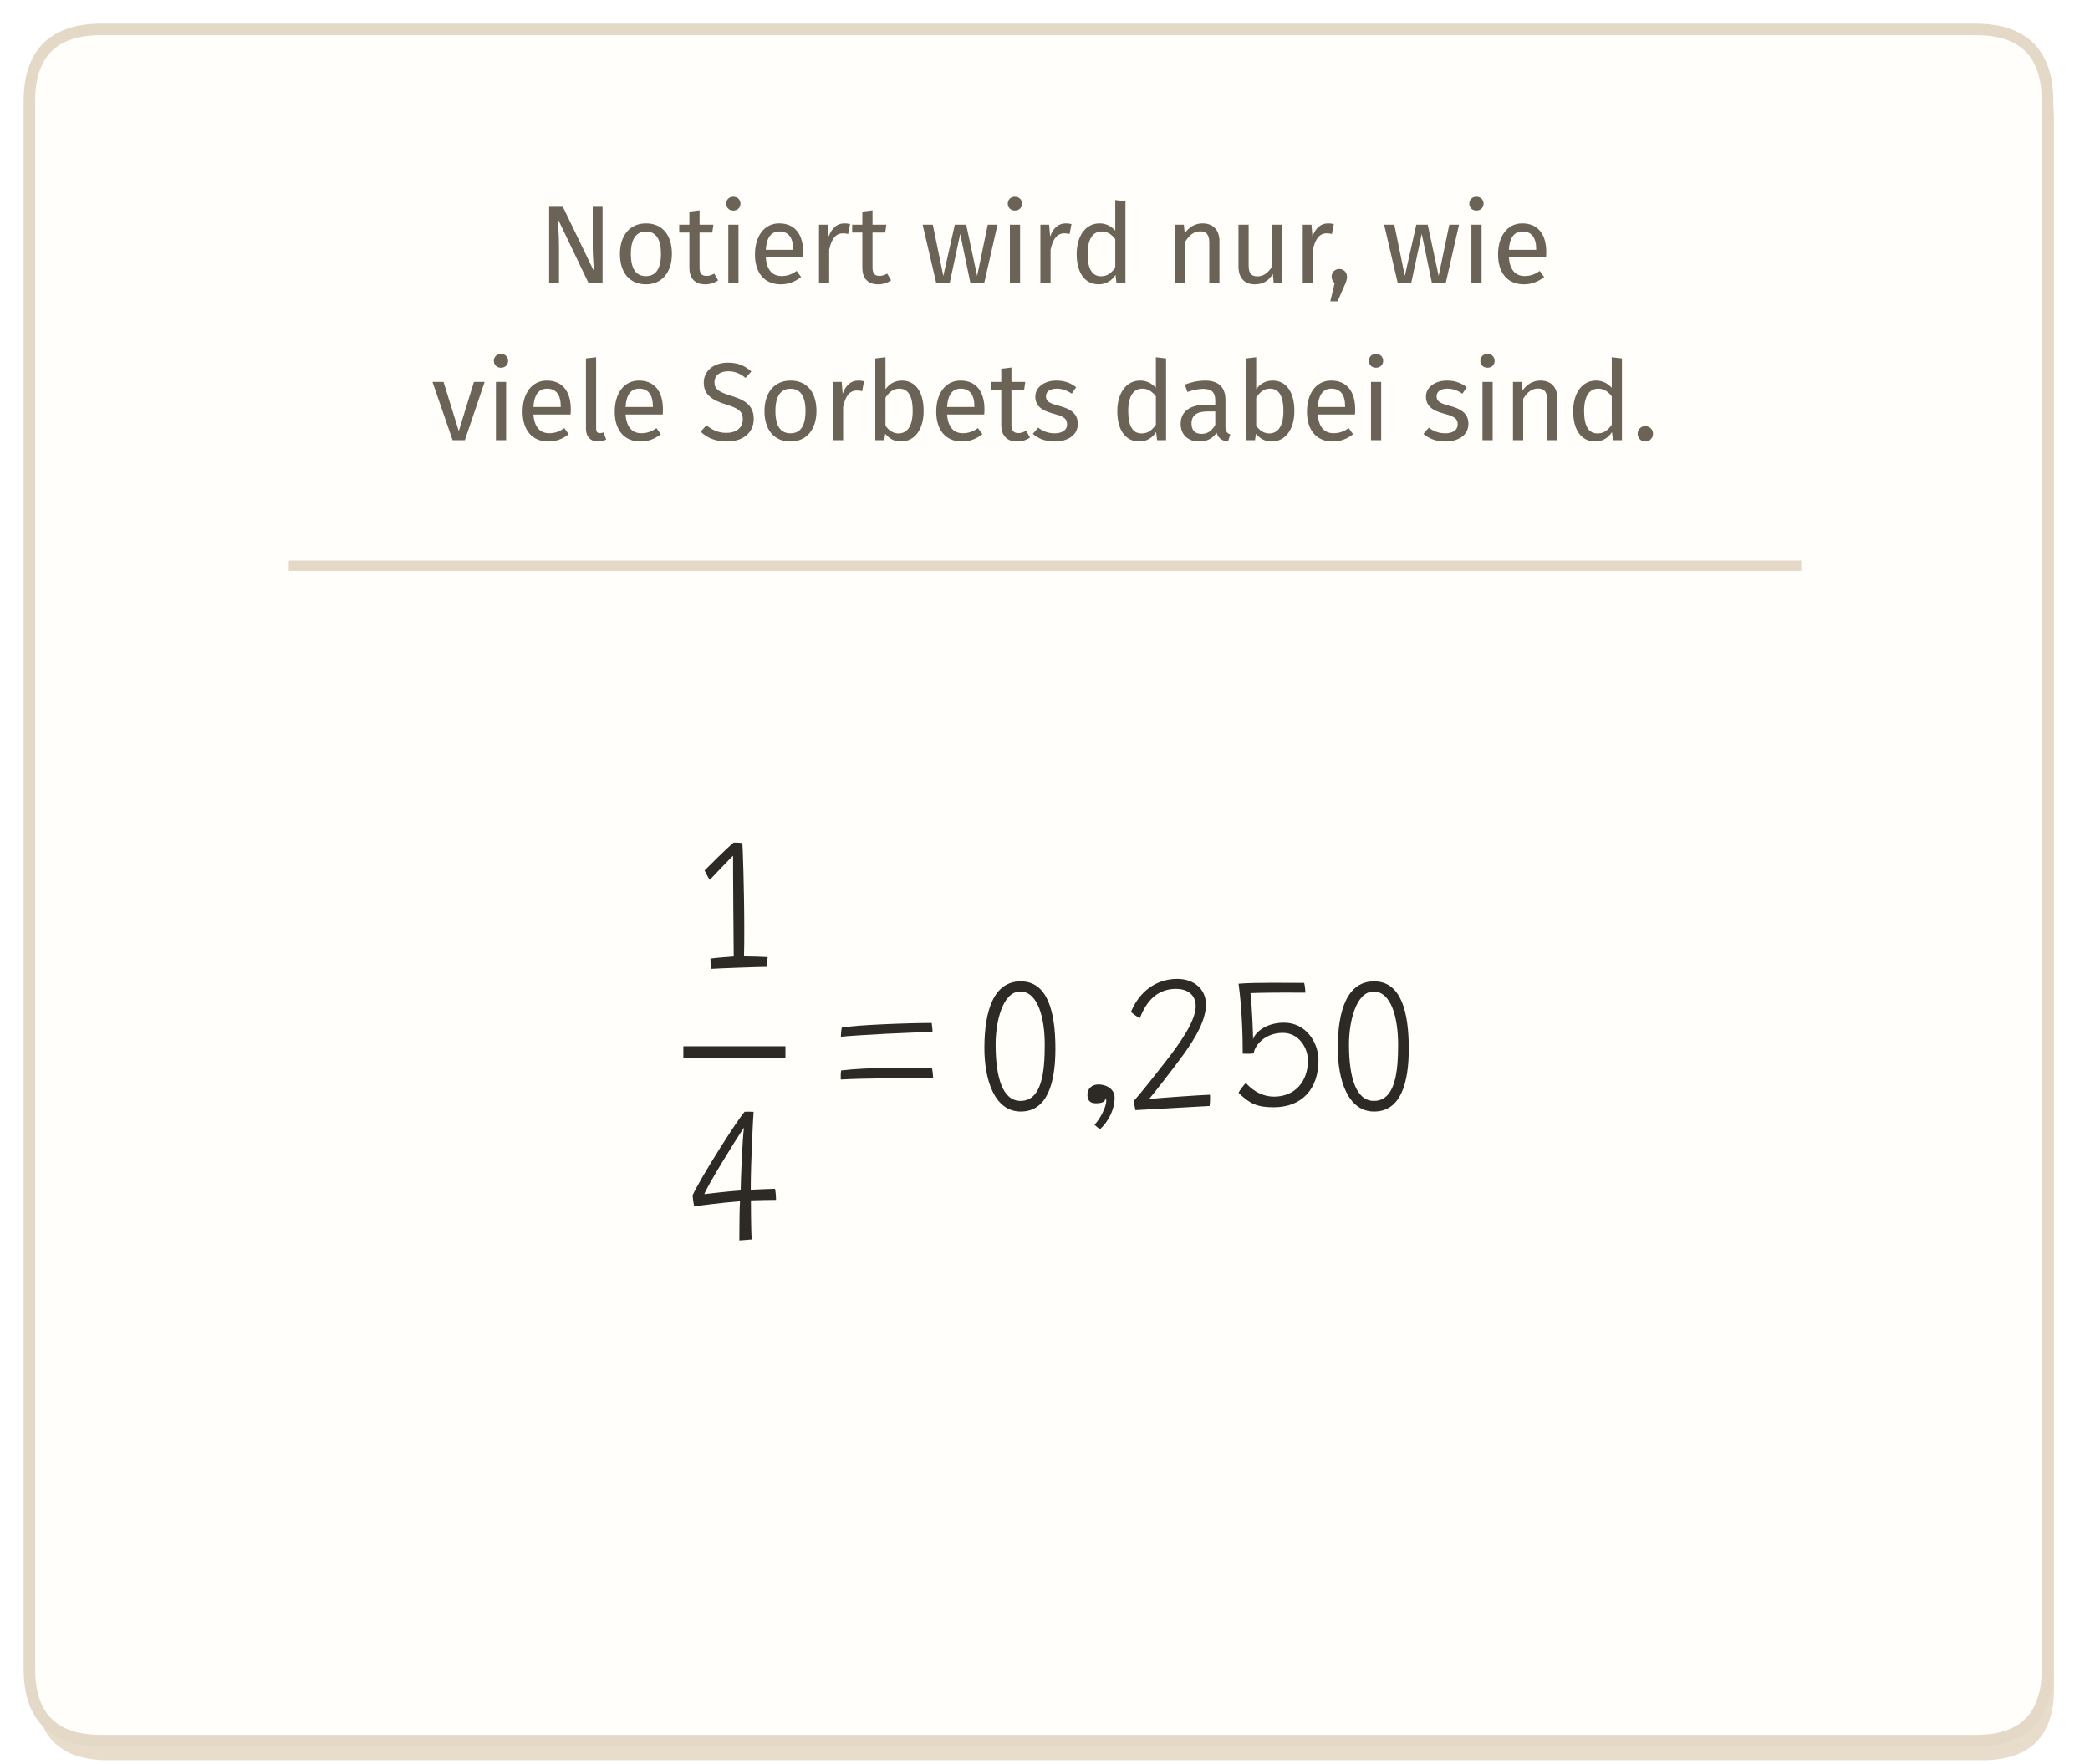
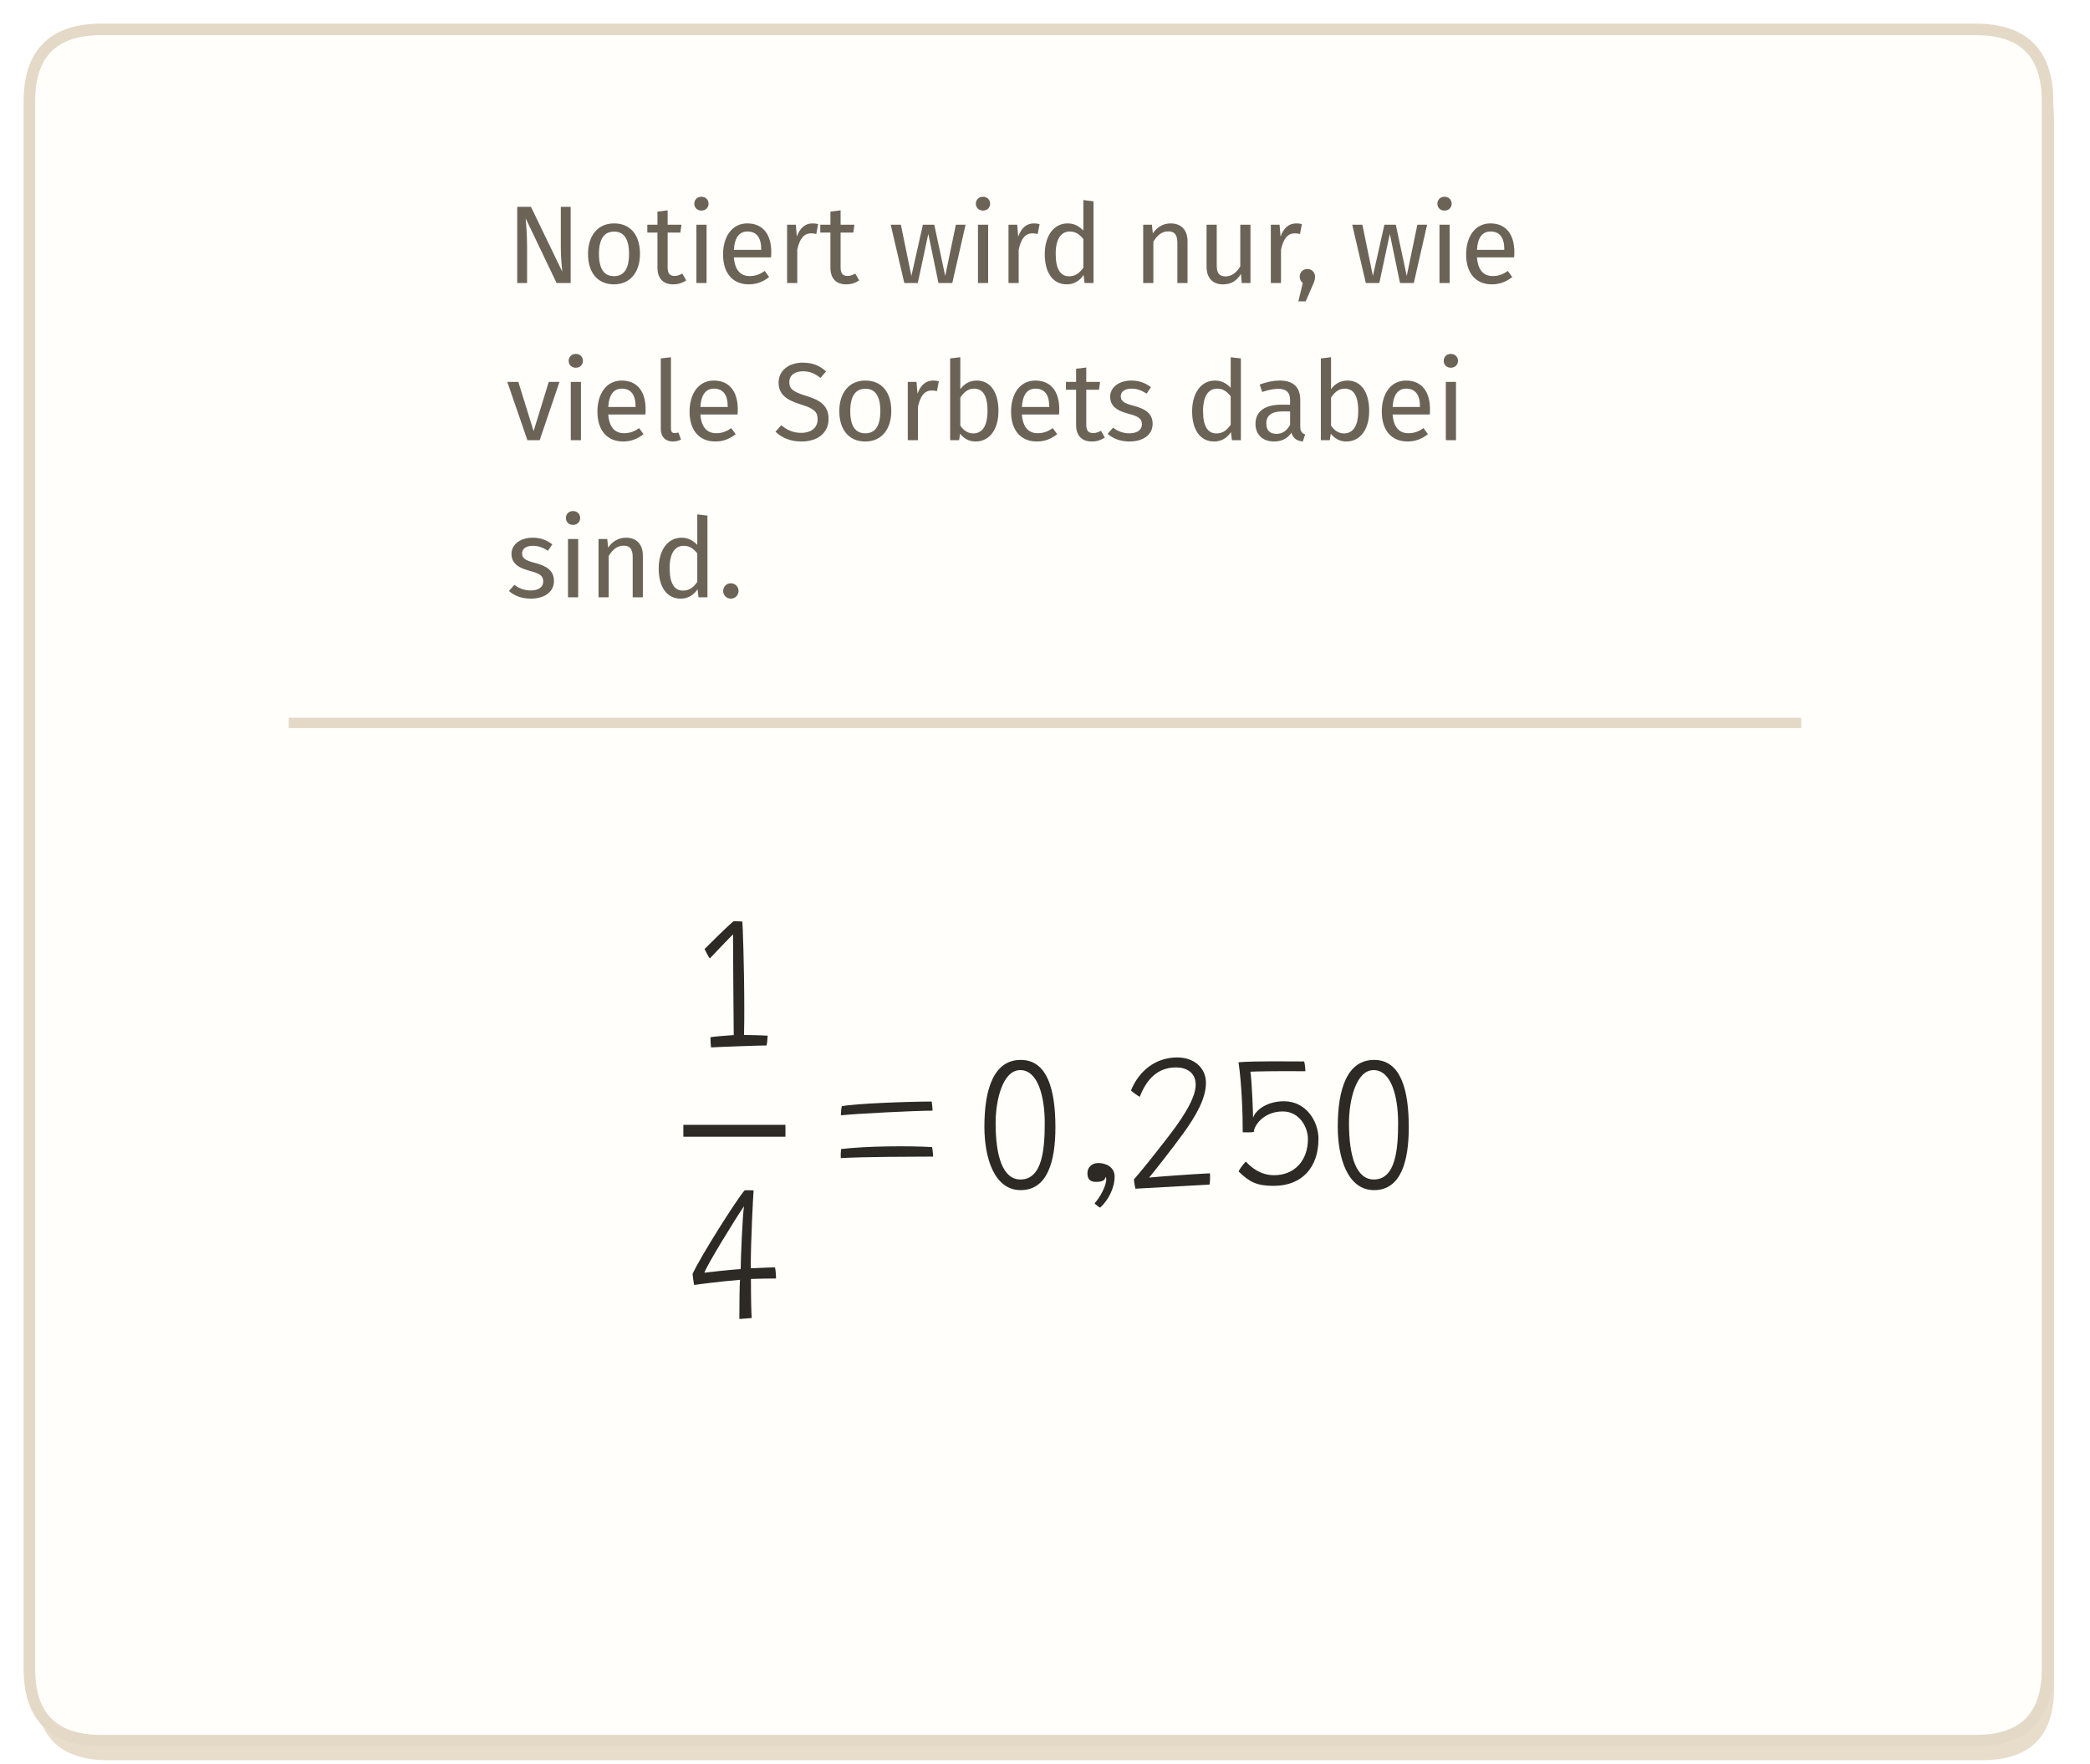
<svg xmlns="http://www.w3.org/2000/svg" xmlns:xlink="http://www.w3.org/1999/xlink" width="181.417pt" height="153.071pt" viewBox="0 0 181.417 153.071" version="1.1">
  <defs>
    <style type="text/css">*{stroke-linejoin: round; stroke-linecap: butt}</style>
  </defs>
  <g id="figure_1">
    <g id="patch_1">
      <path d="M 0 153.071  L 181.417 153.071  L 181.417 0  L 0 0  L 0 153.071  z " style="fill: none" />
    </g>
    <g id="axes_1">
      <g id="patch_2">
        <path d="M 9.354 152.787  L 172.063 152.787  Q 178.299 152.787 178.299 146.551  L 178.299 10.488  Q 178.299 4.252 172.063 4.252  L 9.354 4.252  Q 3.118 4.252 3.118 10.488  L 3.118 146.551  Q 3.118 152.787 9.354 152.787  z " clip-path="url(#p677f99e3bf)" style="fill: #e8ddcb" />
      </g>
      <g id="patch_3">
        <path d="M 8.787 151.087  L 171.496 151.087  Q 177.732 151.087 177.732 144.85  L 177.732 8.787  Q 177.732 2.551 171.496 2.551  L 8.787 2.551  Q 2.551 2.551 2.551 8.787  L 2.551 144.85  Q 2.551 151.087 8.787 151.087  z " clip-path="url(#p677f99e3bf)" style="fill: #fffefb; stroke: #e4d9c7; stroke-linejoin: miter" />
      </g>
      <g id="line2d_1">
-         <path d="M 25.512 49.108  L 155.906 49.108  " clip-path="url(#p677f99e3bf)" style="fill: none; stroke: #e4d9c7; stroke-width: 0.9; stroke-linecap: square" />
+         <path d="M 25.512 62.749  L 155.906 62.749  " clip-path="url(#p677f99e3bf)" style="fill: none; stroke: #e4d9c7; stroke-width: 0.9; stroke-linecap: square" />
      </g>
      <g id="text_1">
-         <g style="fill: #6c6357" transform="translate(46.70766 24.56655) scale(0.096 -0.096)">
+         <g style="fill: #6c6357" transform="translate(43.93701 24.56655) scale(0.096 -0.096)">
          <defs>
            <path id="FiraSans-Regular-a5" d="M 3731 4410  L 3162 4410  L 3162 2003  C 3162 1466 3232 762 3245 659  L 1434 4410  L 640 4410  L 640 0  L 1210 0  L 1210 2022  C 1210 2842 1158 3379 1126 3744  L 2918 0  L 3731 0  L 3731 4410  z " transform="scale(0.015625)" />
            <path id="FiraSans-Regular-244" d="M 1875 3450  C 915 3450 365 2726 365 1683  C 365 614 909 -77 1869 -77  C 2822 -77 3373 646 3373 1690  C 3373 2758 2835 3450 1875 3450  z M 1875 2976  C 2432 2976 2739 2566 2739 1690  C 2739 806 2432 397 1869 397  C 1306 397 998 806 998 1683  C 998 2566 1312 2976 1875 2976  z " transform="scale(0.015625)" />
            <path id="FiraSans-Regular-29a" d="M 2086 544  C 1920 454 1786 410 1638 410  C 1344 410 1235 570 1235 909  L 1235 2918  L 1971 2918  L 2035 3373  L 1235 3373  L 1235 4205  L 646 4134  L 646 3373  L 58 3373  L 58 2918  L 646 2918  L 646 883  C 646 256 986 -77 1555 -77  C 1843 -77 2086 0 2310 154  L 2086 544  z " transform="scale(0.015625)" />
            <path id="FiraSans-Regular-1f6" d="M 877 4992  C 634 4992 467 4819 467 4589  C 467 4365 634 4192 877 4192  C 1126 4192 1293 4365 1293 4589  C 1293 4819 1126 4992 877 4992  z M 1178 3373  L 589 3373  L 589 0  L 1178 0  L 1178 3373  z " transform="scale(0.015625)" />
            <path id="FiraSans-Regular-1a8" d="M 3155 1786  C 3155 2816 2675 3450 1766 3450  C 896 3450 365 2701 365 1651  C 365 582 915 -77 1856 -77  C 2323 -77 2701 83 3034 346  L 2778 698  C 2483 493 2234 403 1901 403  C 1414 403 1050 704 992 1485  L 3142 1485  C 3149 1562 3155 1670 3155 1786  z M 2573 1920  L 992 1920  C 1037 2669 1331 2982 1779 2982  C 2310 2982 2573 2618 2573 1958  L 2573 1920  z " transform="scale(0.015625)" />
            <path id="FiraSans-Regular-27c" d="M 2054 3450  C 1645 3450 1331 3194 1152 2688  L 1094 3373  L 589 3373  L 589 0  L 1178 0  L 1178 1926  C 1318 2573 1562 2874 1984 2874  C 2106 2874 2176 2861 2278 2835  L 2387 3411  C 2285 3437 2163 3450 2054 3450  z " transform="scale(0.015625)" />
            <path id="FiraSans-Regular-925" transform="scale(0.015625)" />
            <path id="FiraSans-Regular-2dd" d="M 4461 3373  L 3898 3373  L 3283 410  L 2650 3373  L 1990 3373  L 1325 410  L 717 3373  L 128 3373  L 915 0  L 1696 0  L 2304 2842  L 2893 0  L 3693 0  L 4461 3373  z " transform="scale(0.015625)" />
            <path id="FiraSans-Regular-195" d="M 2598 4800  L 2598 3034  C 2374 3270 2086 3450 1690 3450  C 864 3450 365 2701 365 1670  C 365 621 819 -77 1638 -77  C 2054 -77 2394 128 2611 467  L 2669 0  L 3187 0  L 3187 4730  L 2598 4800  z M 1766 390  C 1280 390 998 794 998 1683  C 998 2560 1312 2982 1818 2982  C 2150 2982 2387 2810 2598 2541  L 2598 890  C 2374 576 2144 390 1766 390  z " transform="scale(0.015625)" />
            <path id="FiraSans-Regular-233" d="M 2176 3450  C 1734 3450 1376 3219 1146 2874  L 1094 3373  L 589 3373  L 589 0  L 1178 0  L 1178 2394  C 1402 2752 1658 2989 2035 2989  C 2362 2989 2566 2842 2566 2336  L 2566 0  L 3155 0  L 3155 2419  C 3155 3059 2797 3450 2176 3450  z " transform="scale(0.015625)" />
            <path id="FiraSans-Regular-2af" d="M 3091 3373  L 2502 3373  L 2502 966  C 2298 627 2022 384 1658 384  C 1293 384 1139 557 1139 1018  L 1139 3373  L 550 3373  L 550 954  C 550 294 902 -77 1491 -77  C 1971 -77 2285 115 2541 525  L 2586 0  L 3091 0  L 3091 3373  z " transform="scale(0.015625)" />
            <path id="FiraSans-Regular-8d7" d="M 762 813  C 512 813 320 614 320 371  C 320 218 390 83 499 0  L 243 -1062  L 666 -1062  L 1094 -83  C 1178 102 1210 230 1210 371  C 1210 614 1018 813 762 813  z " transform="scale(0.015625)" />
          </defs>
          <use xlink:href="#FiraSans-Regular-a5" />
          <use xlink:href="#FiraSans-Regular-244" transform="translate(68.29688 0)" />
          <use xlink:href="#FiraSans-Regular-29a" transform="translate(126.7031 0)" />
          <use xlink:href="#FiraSans-Regular-1f6" transform="translate(162.7969 0)" />
          <use xlink:href="#FiraSans-Regular-1a8" transform="translate(190.3906 0)" />
          <use xlink:href="#FiraSans-Regular-27c" transform="translate(244.7969 0)" />
          <use xlink:href="#FiraSans-Regular-29a" transform="translate(283.0938 0)" />
          <use xlink:href="#FiraSans-Regular-925" transform="translate(319.1875 0)" />
          <use xlink:href="#FiraSans-Regular-2dd" transform="translate(345.6875 0)" />
          <use xlink:href="#FiraSans-Regular-1f6" transform="translate(417.3906 0)" />
          <use xlink:href="#FiraSans-Regular-27c" transform="translate(444.9844 0)" />
          <use xlink:href="#FiraSans-Regular-195" transform="translate(481.2812 0)" />
          <use xlink:href="#FiraSans-Regular-925" transform="translate(540.2812 0)" />
          <use xlink:href="#FiraSans-Regular-233" transform="translate(566.7812 0)" />
          <use xlink:href="#FiraSans-Regular-2af" transform="translate(624.6875 0)" />
          <use xlink:href="#FiraSans-Regular-27c" transform="translate(682.1875 0)" />
          <use xlink:href="#FiraSans-Regular-8d7" transform="translate(712.4844 0)" />
          <use xlink:href="#FiraSans-Regular-925" transform="translate(736.4844 0)" />
          <use xlink:href="#FiraSans-Regular-2dd" transform="translate(762.9844 0)" />
          <use xlink:href="#FiraSans-Regular-1f6" transform="translate(834.6875 0)" />
          <use xlink:href="#FiraSans-Regular-1a8" transform="translate(862.2812 0)" />
        </g>
      </g>
      <g id="text_2">
-         <g style="fill: #6c6357" transform="translate(37.44216 38.20714) scale(0.096 -0.096)">
+         <g style="fill: #6c6357" transform="translate(43.93701 38.20714) scale(0.096 -0.096)">
          <defs>
            <path id="FiraSans-Regular-2d9" d="M 3085 3373  L 2464 3373  L 1587 525  L 704 3373  L 64 3373  L 1229 0  L 1939 0  L 3085 3373  z " transform="scale(0.015625)" />
            <path id="FiraSans-Regular-21b" d="M 1254 -77  C 1427 -77 1594 -32 1722 38  L 1568 448  C 1504 422 1434 410 1350 410  C 1197 410 1139 499 1139 678  L 1139 4800  L 550 4730  L 550 666  C 550 186 826 -77 1254 -77  z " transform="scale(0.015625)" />
            <path id="FiraSans-Regular-f3" d="M 1728 4486  C 915 4486 339 4013 339 3334  C 339 2650 787 2323 1645 2061  C 2394 1830 2598 1638 2598 1210  C 2598 678 2170 422 1651 422  C 1171 422 826 595 493 864  L 160 493  C 525 134 1024 -77 1658 -77  C 2650 -77 3232 461 3232 1229  C 3232 2074 2630 2349 1926 2566  C 1133 2810 960 2989 960 3360  C 960 3782 1312 3987 1754 3987  C 2118 3987 2426 3872 2758 3603  L 3091 3974  C 2720 4307 2336 4486 1728 4486  z " transform="scale(0.015625)" />
            <path id="FiraSans-Regular-17f" d="M 2131 3450  C 1722 3450 1408 3264 1178 2950  L 1178 4800  L 589 4730  L 589 0  L 1107 0  L 1165 371  C 1395 90 1690 -77 2061 -77  C 2880 -77 3386 634 3386 1690  C 3386 2816 2893 3450 2131 3450  z M 1920 390  C 1619 390 1350 576 1178 845  L 1178 2458  C 1350 2726 1594 2982 1965 2982  C 2438 2982 2752 2650 2752 1690  C 2752 768 2413 390 1920 390  z " transform="scale(0.015625)" />
            <path id="FiraSans-Regular-28c" d="M 1523 3450  C 826 3450 307 3059 307 2522  C 307 2048 595 1734 1325 1542  C 1978 1370 2144 1242 2144 909  C 2144 589 1862 397 1421 397  C 1056 397 742 518 474 723  L 160 365  C 454 109 864 -77 1434 -77  C 2118 -77 2765 243 2765 947  C 2765 1536 2355 1818 1645 1997  C 1101 2138 922 2266 922 2541  C 922 2810 1158 2982 1542 2982  C 1856 2982 2118 2886 2419 2694  L 2669 3066  C 2349 3309 1997 3450 1523 3450  z " transform="scale(0.015625)" />
            <path id="FiraSans-Regular-157" d="M 2848 787  L 2848 2330  C 2848 3034 2477 3450 1664 3450  C 1286 3450 915 3373 499 3219  L 646 2790  C 992 2906 1306 2970 1555 2970  C 2022 2970 2259 2790 2259 2304  L 2259 2054  L 1741 2054  C 800 2054 256 1664 256 941  C 256 339 659 -77 1331 -77  C 1741 -77 2099 77 2336 429  C 2438 96 2656 -38 2995 -77  L 3130 333  C 2957 397 2848 493 2848 787  z M 1466 365  C 1082 365 883 576 883 973  C 883 1434 1197 1664 1818 1664  L 2259 1664  L 2259 890  C 2067 538 1811 365 1466 365  z " transform="scale(0.015625)" />
-             <path id="FiraSans-Regular-8d6" d="M 762 813  C 512 813 320 614 320 371  C 320 122 512 -77 762 -77  C 1018 -77 1210 122 1210 371  C 1210 614 1018 813 762 813  z " transform="scale(0.015625)" />
          </defs>
          <use xlink:href="#FiraSans-Regular-2d9" />
          <use xlink:href="#FiraSans-Regular-1f6" transform="translate(49.20312 0)" />
          <use xlink:href="#FiraSans-Regular-1a8" transform="translate(76.79688 0)" />
          <use xlink:href="#FiraSans-Regular-21b" transform="translate(131.2031 0)" />
          <use xlink:href="#FiraSans-Regular-1a8" transform="translate(160.1094 0)" />
          <use xlink:href="#FiraSans-Regular-925" transform="translate(214.5156 0)" />
          <use xlink:href="#FiraSans-Regular-f3" transform="translate(241.0156 0)" />
          <use xlink:href="#FiraSans-Regular-244" transform="translate(295.5156 0)" />
          <use xlink:href="#FiraSans-Regular-27c" transform="translate(353.9219 0)" />
          <use xlink:href="#FiraSans-Regular-17f" transform="translate(392.2188 0)" />
          <use xlink:href="#FiraSans-Regular-1a8" transform="translate(450.8125 0)" />
          <use xlink:href="#FiraSans-Regular-29a" transform="translate(505.2188 0)" />
          <use xlink:href="#FiraSans-Regular-28c" transform="translate(541.3125 0)" />
          <use xlink:href="#FiraSans-Regular-925" transform="translate(588.0156 0)" />
          <use xlink:href="#FiraSans-Regular-195" transform="translate(614.5156 0)" />
          <use xlink:href="#FiraSans-Regular-157" transform="translate(673.5156 0)" />
          <use xlink:href="#FiraSans-Regular-17f" transform="translate(727.4219 0)" />
          <use xlink:href="#FiraSans-Regular-1a8" transform="translate(786.0156 0)" />
          <use xlink:href="#FiraSans-Regular-1f6" transform="translate(840.4219 0)" />
-           <use xlink:href="#FiraSans-Regular-925" transform="translate(868.0156 0)" />
-           <use xlink:href="#FiraSans-Regular-28c" transform="translate(894.5156 0)" />
-           <use xlink:href="#FiraSans-Regular-1f6" transform="translate(941.2188 0)" />
-           <use xlink:href="#FiraSans-Regular-233" transform="translate(968.8125 0)" />
-           <use xlink:href="#FiraSans-Regular-195" transform="translate(1026.719 0)" />
-           <use xlink:href="#FiraSans-Regular-8d6" transform="translate(1085.719 0)" />
        </g>
      </g>
      <g id="text_3">
-         <g style="fill: #2d2924" transform="translate(58.28616 96.23449) scale(0.165 -0.165)">
+         <g style="fill: #6c6357" transform="translate(43.93701 51.84772) scale(0.096 -0.096)">
+           <defs>
+             <path id="FiraSans-Regular-8d6" d="M 762 813  C 512 813 320 614 320 371  C 320 122 512 -77 762 -77  C 1018 -77 1210 122 1210 371  C 1210 614 1018 813 762 813  z " transform="scale(0.015625)" />
+           </defs>
+           <use xlink:href="#FiraSans-Regular-28c" />
+           <use xlink:href="#FiraSans-Regular-1f6" transform="translate(46.70312 0)" />
+           <use xlink:href="#FiraSans-Regular-233" transform="translate(74.29688 0)" />
+           <use xlink:href="#FiraSans-Regular-195" transform="translate(132.2031 0)" />
+           <use xlink:href="#FiraSans-Regular-8d6" transform="translate(191.2031 0)" />
+         </g>
+       </g>
+       <g id="text_4">
+         <g style="fill: #2d2924" transform="translate(58.28616 103.0548) scale(0.165 -0.165)">
          <defs>
            <path id="PennstanderMath-ExtraLight-794" d="M 1722 381  C 1731 675 1731 979 1731 1286  C 1731 2666 1677 4125 1667 4198  C 1606 4208 1478 4214 1373 4214  C 1142 4022 496 3379 394 3274  C 435 3184 531 3008 570 2957  C 646 3040 1264 3686 1354 3770  C 1350 3344 1373 630 1376 378  C 1261 371 723 330 592 307  C 589 221 602 45 611 -38  C 842 -22 2256 29 2483 29  C 2502 118 2515 285 2518 358  C 2397 368 1936 381 1722 381  z " transform="scale(0.015625)" />
            <path id="PennstanderMath-ExtraLight-797" d="M 3120 1325  C 3120 1475 3101 1638 3085 1699  C 3034 1699 2534 1683 2269 1667  C 2269 2618 2349 4090 2365 4291  C 2301 4294 2138 4298 2064 4294  C 1818 4022 586 2083 310 1478  C 317 1392 342 1200 362 1107  C 518 1130 1267 1229 1907 1280  C 1894 1082 1885 614 1885 -38  C 1936 -35 2179 -19 2301 -6  C 2291 93 2275 570 2275 1309  C 2515 1318 2912 1325 3120 1325  z M 2042 3757  C 1990 3437 1933 2006 1930 1642  C 1715 1632 803 1536 707 1520  C 765 1725 1741 3325 2042 3757  z " transform="scale(0.015625)" />
            <path id="PennstanderMath-ExtraLight-29f" d="M 403 2723  C 384 2650 371 2502 371 2416  C 893 2474 2877 2573 3456 2573  C 3459 2650 3443 2806 3430 2880  C 2678 2880 861 2816 403 2723  z M 378 1280  C 368 1197 362 1046 368 976  C 746 998 1354 1011 1949 1018  C 2560 1024 3162 1027 3478 1027  C 3478 1104 3459 1270 3443 1347  C 2698 1392 1235 1386 378 1280  z " transform="scale(0.015625)" />
            <path id="PennstanderMath-ExtraLight-793" d="M 1501 -102  C 2410 -102 2669 883 2669 2013  C 2669 3254 2410 4282 1501 4282  C 595 4282 278 3302 278 2035  C 278 979 611 -102 1501 -102  z M 1494 256  C 899 256 656 1030 656 2160  C 656 2925 893 3939 1485 3939  C 2080 3939 2310 3050 2310 2154  C 2310 1283 2230 256 1494 256  z " transform="scale(0.015625)" />
            <path id="PennstanderMath-ExtraLight-e" d="M 1229 -691  C 1501 -442 1715 -35 1715 355  C 1715 678 1418 810 1168 810  C 944 810 800 662 800 470  C 800 301 861 176 1082 176  C 1299 176 1392 224 1414 349  C 1424 330 1434 301 1434 266  C 1434 32 1206 -378 1040 -544  C 1075 -592 1200 -685 1229 -691  z " transform="scale(0.015625)" />
            <path id="PennstanderMath-ExtraLight-795" d="M 2970 464  C 2518 445 1203 352 922 320  C 1030 445 1702 1296 2086 1827  C 2506 2413 2835 2989 2835 3507  C 2835 4022 2429 4365 1869 4365  C 1139 4365 579 3914 310 3251  C 384 3184 544 3069 608 3040  C 832 3622 1200 4029 1830 4029  C 2179 4029 2490 3859 2490 3446  C 2490 2928 1910 2138 1504 1616  C 1107 1104 630 502 410 259  C 419 138 445 16 461 -54  L 2957 86  C 2973 154 2979 381 2970 464  z " transform="scale(0.015625)" />
            <path id="PennstanderMath-ExtraLight-79b" d="M 573 528  C 941 170 1184 42 1757 42  C 2714 42 3264 666 3264 1626  C 3264 2211 2851 2890 2102 2890  C 1504 2890 1126 2566 1062 2330  C 1062 2470 1027 3485 973 3885  C 1130 3894 1818 3910 2822 3901  C 2822 4013 2800 4173 2781 4230  C 2365 4230 1082 4250 573 4202  C 682 3424 714 2480 714 1846  L 899 1843  C 963 1843 1040 1846 1085 1856  C 1101 2086 1427 2547 2064 2547  C 2614 2547 2909 2029 2909 1616  C 2909 902 2464 400 1770 400  C 1290 400 966 694 819 861  C 752 797 608 611 573 528  z " transform="scale(0.015625)" />
          </defs>
          <use xlink:href="#PennstanderMath-ExtraLight-794" transform="translate(11.25 74.15625)" />
          <use xlink:href="#PennstanderMath-ExtraLight-797" transform="translate(6.25 -68.69062)" />
          <use xlink:href="#PennstanderMath-ExtraLight-29f" transform="translate(83.30993 0.0875)" />
          <use xlink:href="#PennstanderMath-ExtraLight-793" transform="translate(160.2699 0.0875)" />
          <use xlink:href="#PennstanderMath-ExtraLight-e" transform="translate(206.3198 0.0875)" />
          <use xlink:href="#PennstanderMath-ExtraLight-795" transform="translate(236.8698 0.0875)" />
          <use xlink:href="#PennstanderMath-ExtraLight-79b" transform="translate(289.3697 0.0875)" />
          <use xlink:href="#PennstanderMath-ExtraLight-793" transform="translate(346.1697 0.0875)" />
          <path d="M 6.25 26.587  L 6.25 32.837  L 59.95 32.837  L 59.95 26.587  L 6.25 26.587  z " />
        </g>
      </g>
    </g>
  </g>
  <defs>
    <clipPath id="p677f99e3bf">
      <rect x="0" y="0" width="181.417" height="153.071" />
    </clipPath>
  </defs>
</svg>
